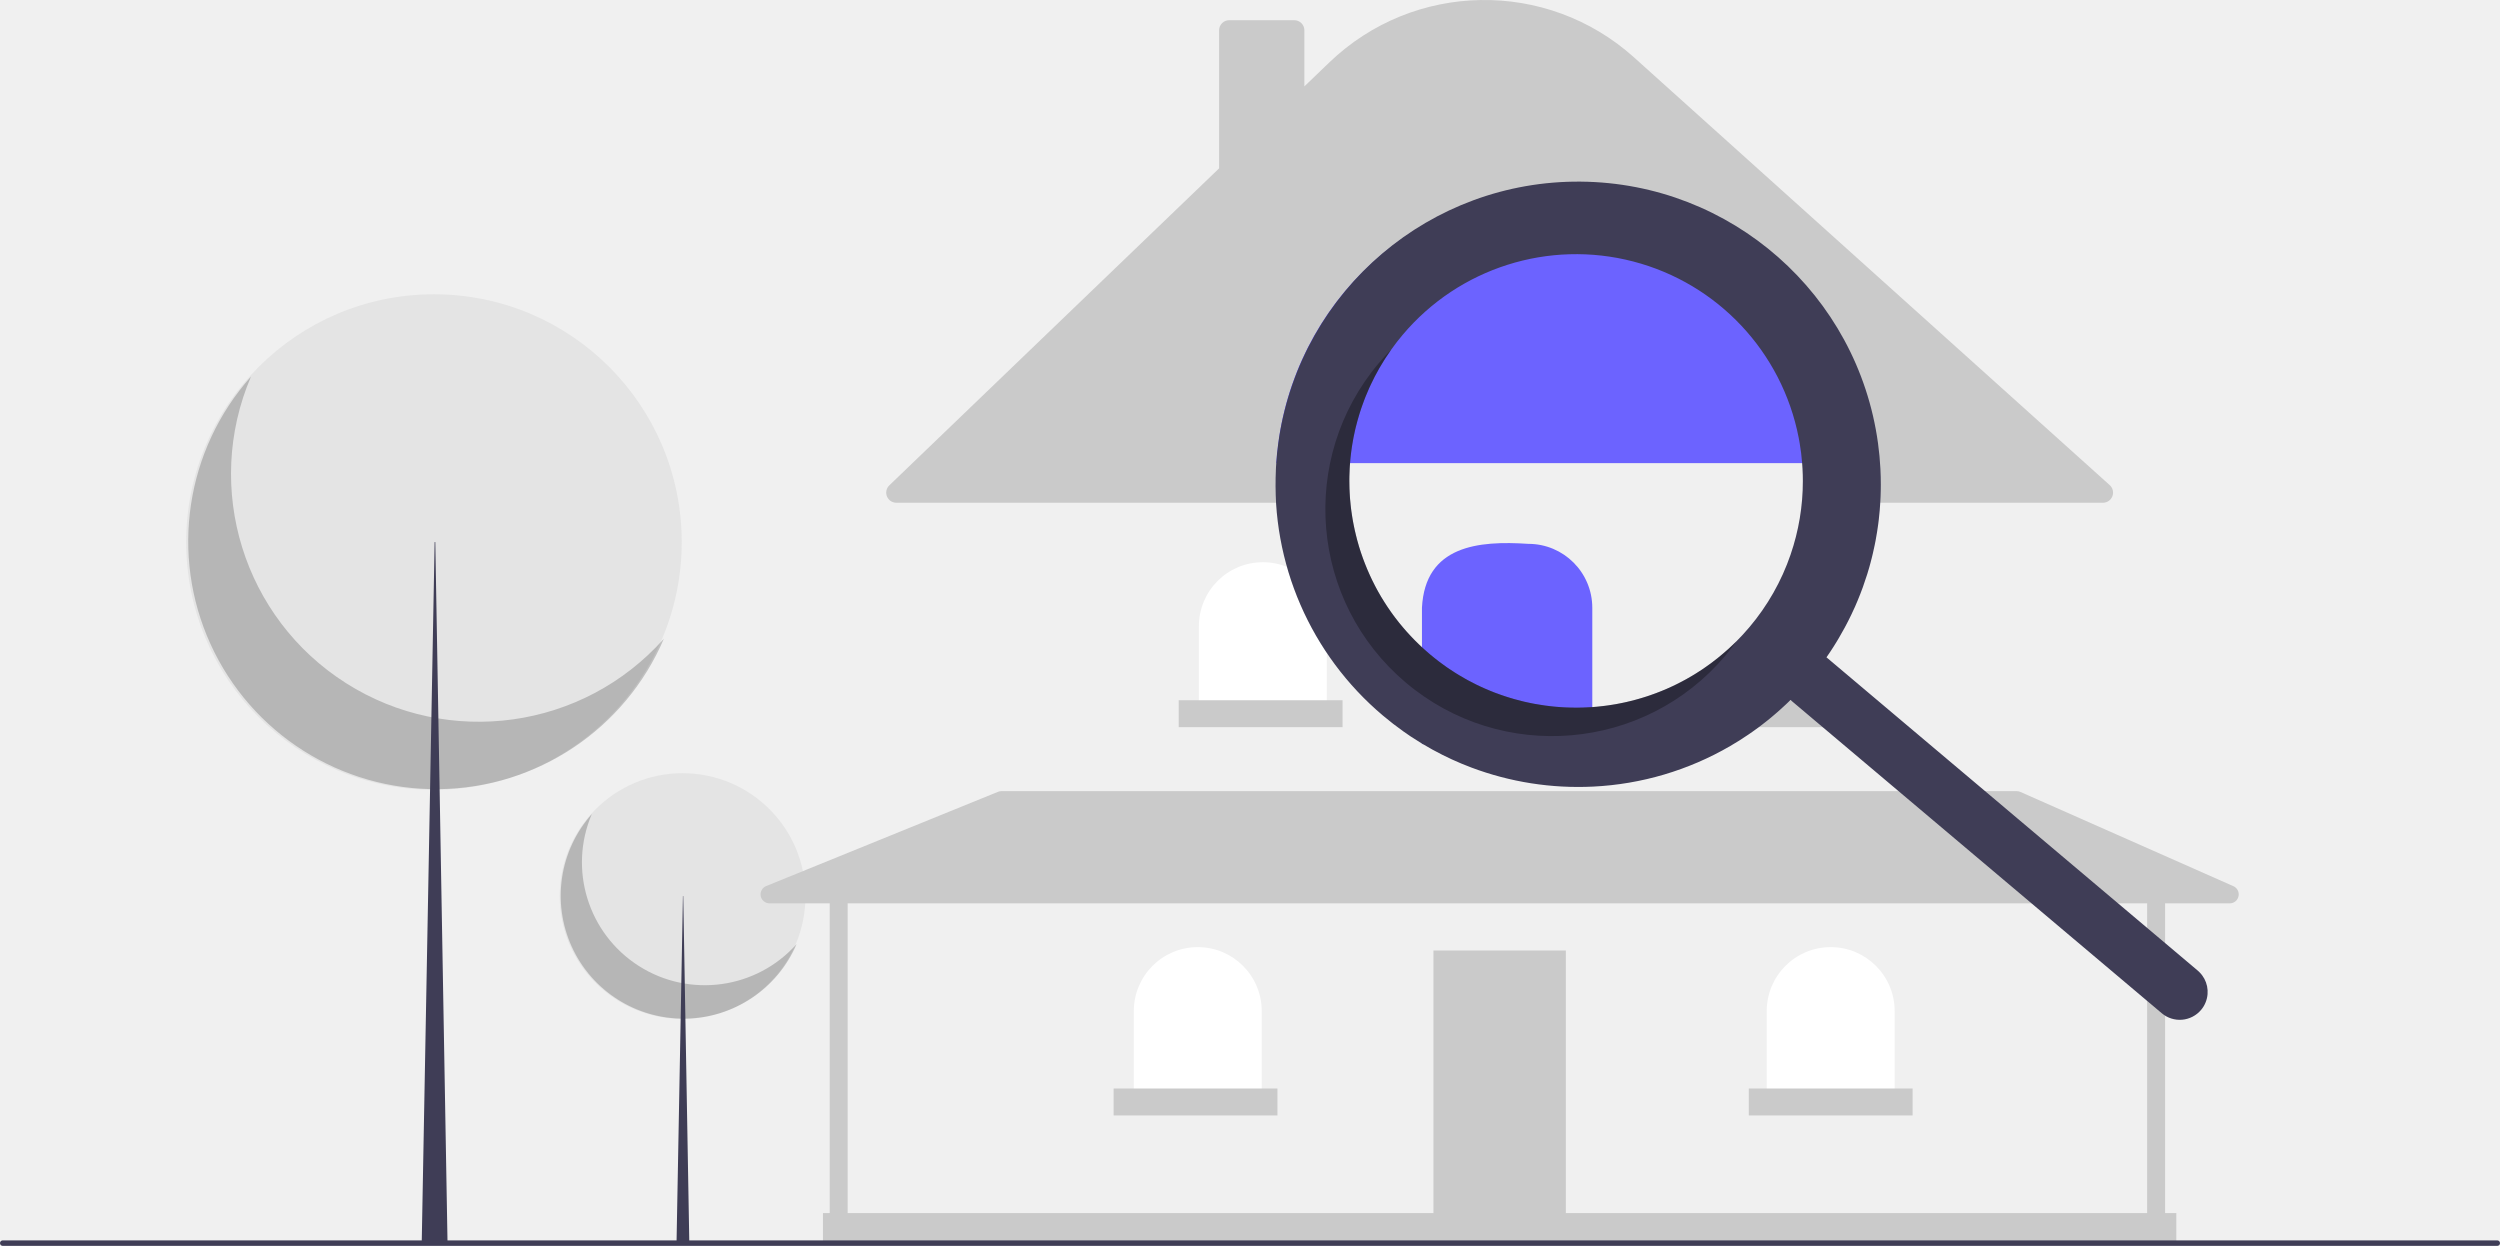
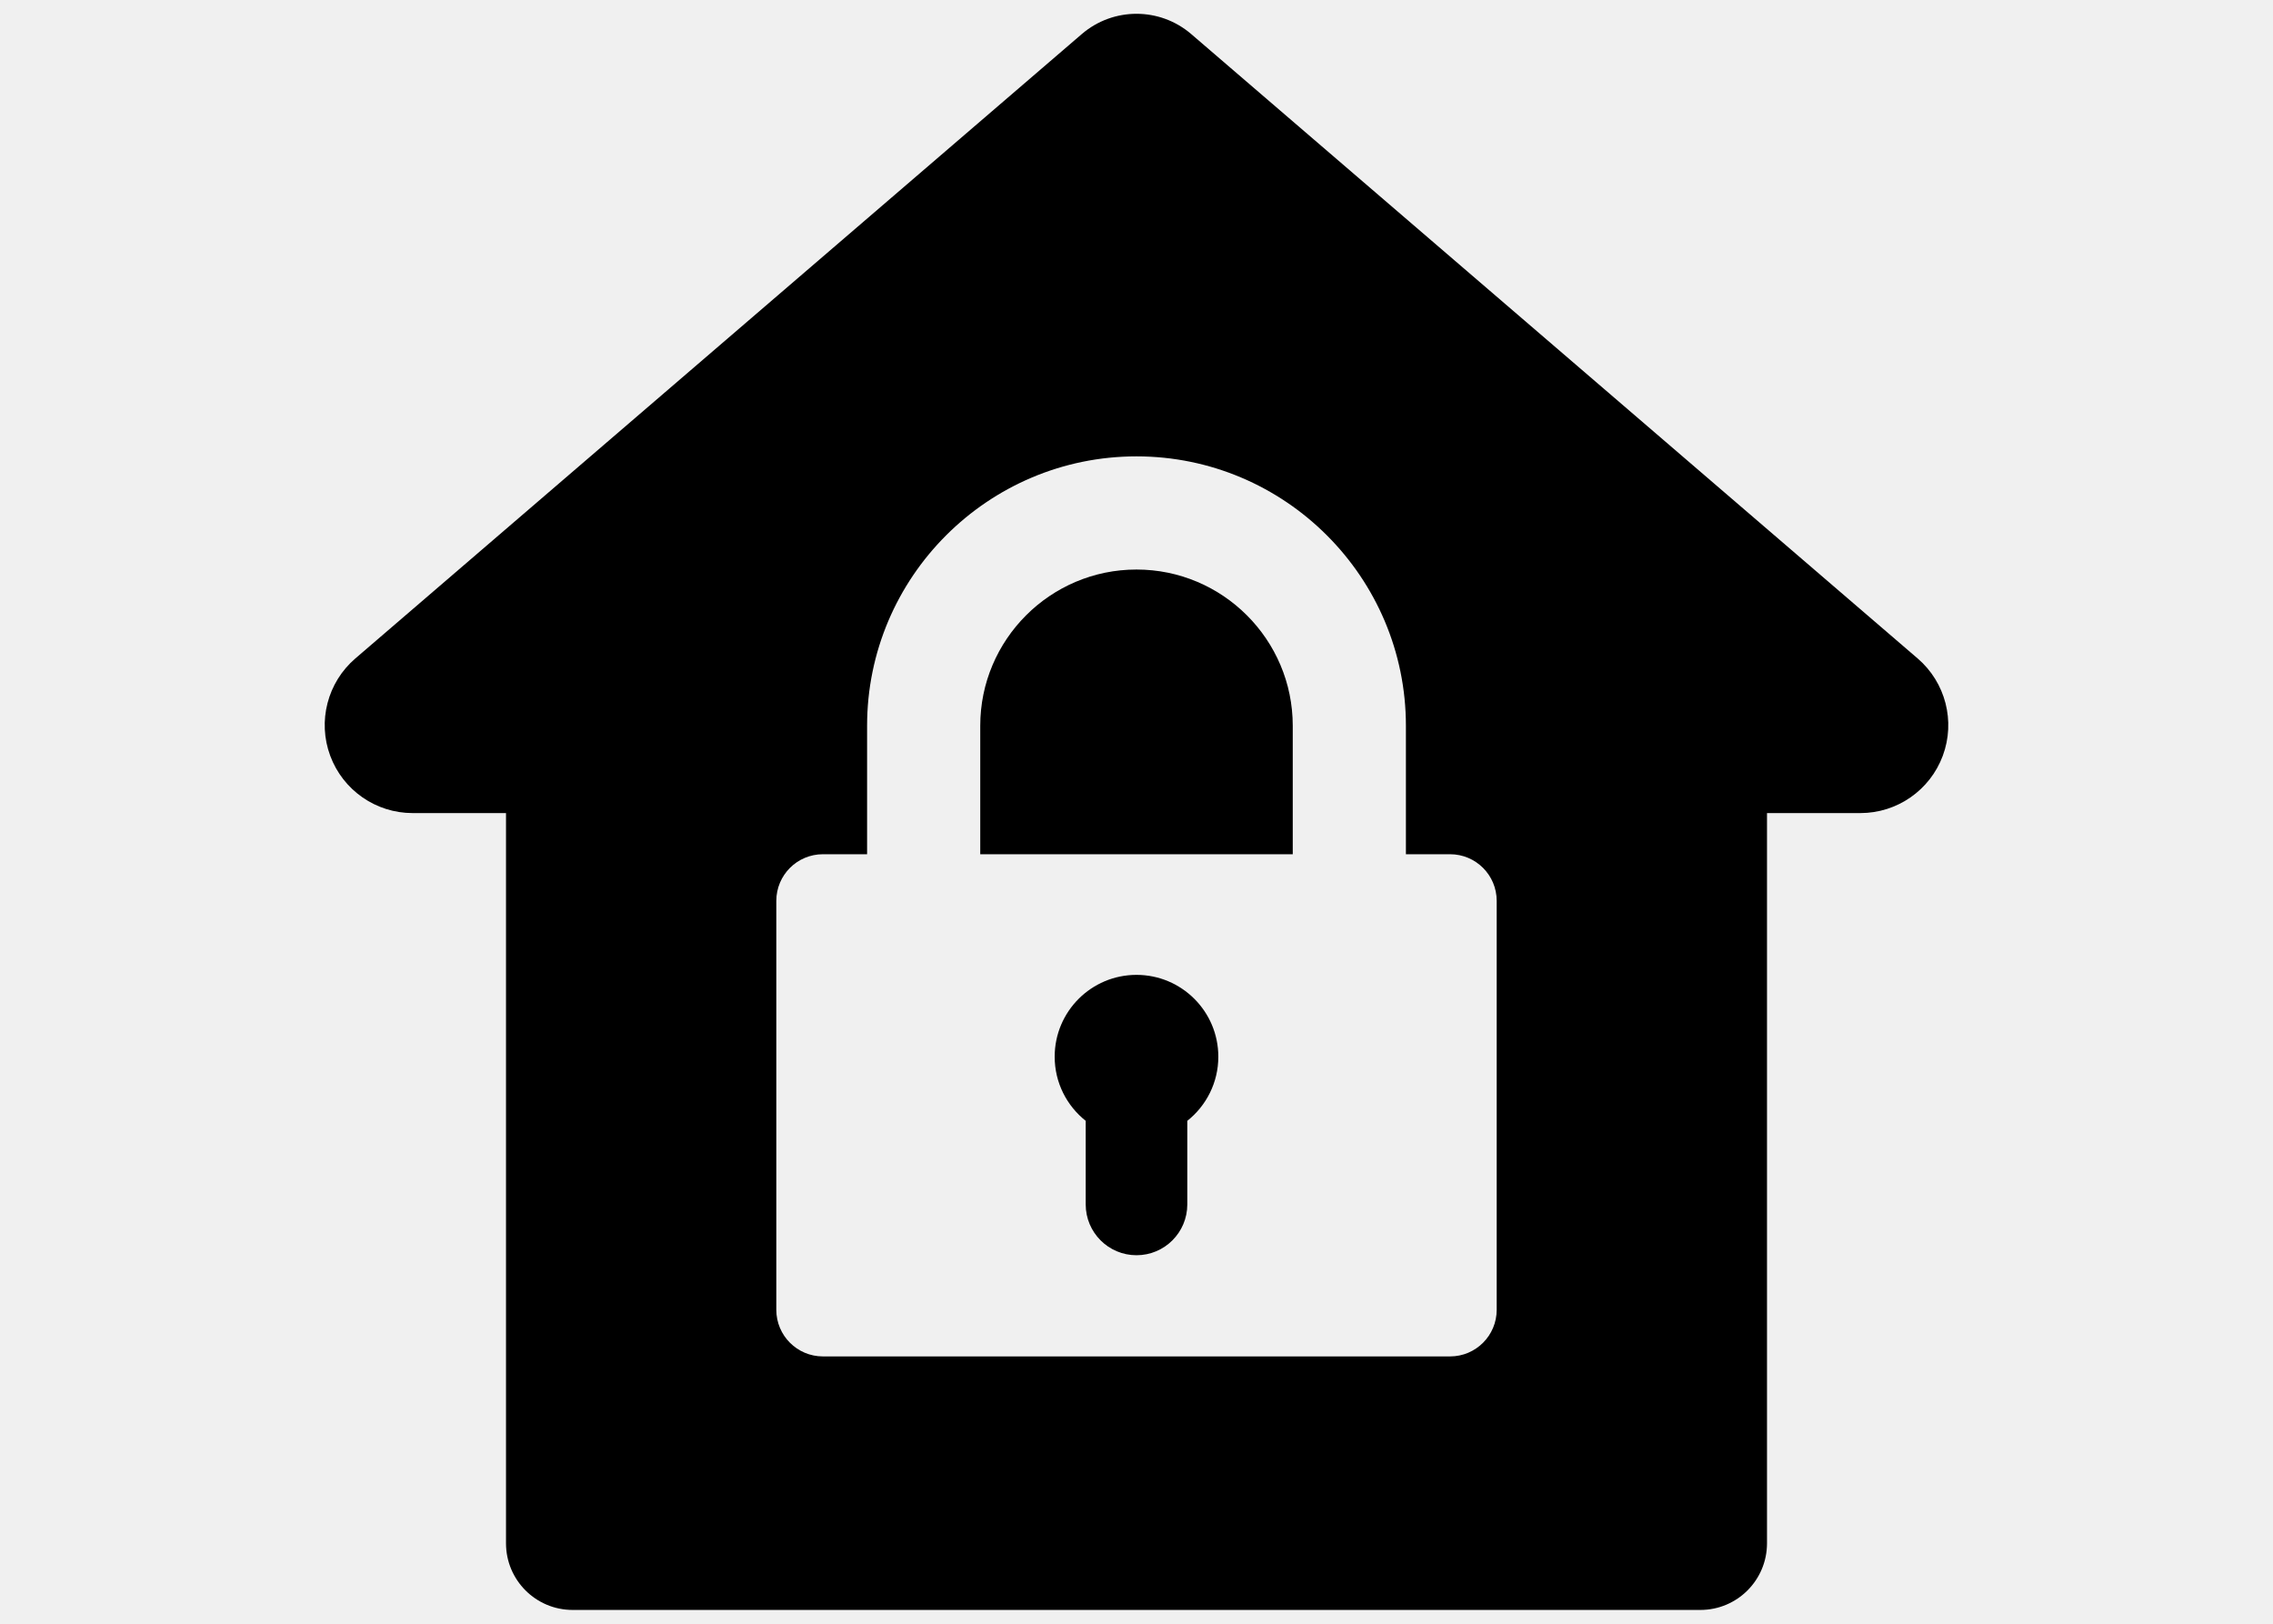
- <svg xmlns="http://www.w3.org/2000/svg" data-name="Layer 1" width="909" height="453" viewBox="0 0 909 453">
-   <circle cx="248.187" cy="325.819" r="44.682" fill="#e4e4e4" />
-   <path d="M360.695,519.474a44.686,44.686,0,0,0,74.454,47.29A44.686,44.686,0,1,1,360.695,519.474Z" transform="translate(-145.5 -223.5)" opacity="0.2" style="isolation:isolate" />
-   <polygon points="248.31 325.819 248.432 325.819 250.642 452.5 245.977 452.5 248.31 325.819" fill="#3f3d56" />
-   <circle cx="157.782" cy="197.087" r="90.087" fill="#e4e4e4" />
-   <path d="M236.764,360.416A90.094,90.094,0,0,0,386.876,455.762,90.095,90.095,0,1,1,236.764,360.416Z" transform="translate(-145.5 -223.5)" opacity="0.2" style="isolation:isolate" />
-   <polygon points="158.029 197.087 158.277 197.087 162.732 452.5 153.327 452.5 158.029 197.087" fill="#3f3d56" />
-   <rect x="338.809" y="320.3" width="412.922" height="122.408" fill="#f0f0f0" />
-   <rect x="521.196" y="345.597" width="48.147" height="97.11" fill="#cacaca" />
-   <rect x="362.882" y="175.859" width="364.775" height="112.615" fill="#f0f0f0" />
-   <path d="M910.139,406.295H471.401a3.672,3.672,0,0,1-2.545-6.32l119.907-115.256V234.517a3.676,3.676,0,0,1,3.672-3.672h23.665a3.676,3.676,0,0,1,3.672,3.672v20.396l9.057-8.706a81.373,81.373,0,0,1,110.8-1.842L912.594,399.892a3.673,3.673,0,0,1-2.455,6.403Z" transform="translate(-145.5 -223.5)" fill="#cacaca" />
-   <path d="M459.176,204.421h0a23.257,23.257,0,0,1,23.257,23.257v31.418a0,0,0,0,1,0,0H435.919a0,0,0,0,1,0,0v-31.418A23.257,23.257,0,0,1,459.176,204.421Z" fill="#fff" />
-   <path d="M545.27,204.829h0a23.257,23.257,0,0,1,23.257,23.257v31.418a0,0,0,0,1,0,0H522.012a0,0,0,0,1,0,0v-31.418A23.257,23.257,0,0,1,545.27,204.829Z" fill="#fff" />
-   <path d="M631.363,205.237h0a23.257,23.257,0,0,1,23.257,23.257v31.418a0,0,0,0,1,0,0H608.106a0,0,0,0,1,0,0v-31.418A23.257,23.257,0,0,1,631.363,205.237Z" fill="#fff" />
-   <path d="M665.637,344.373h0a23.257,23.257,0,0,1,23.257,23.257v31.418a0,0,0,0,1,0,0H642.38a0,0,0,0,1,0,0v-31.418A23.257,23.257,0,0,1,665.637,344.373Z" fill="#fff" />
-   <path d="M435.511,344.373h0a23.257,23.257,0,0,1,23.257,23.257v31.418a0,0,0,0,1,0,0H412.254a0,0,0,0,1,0,0v-31.418A23.257,23.257,0,0,1,435.511,344.373Z" fill="#fff" />
-   <path d="M957.557,545.711,880.097,511.437a3.264,3.264,0,0,0-1.321-.279H509.618a3.263,3.263,0,0,0-1.229.24l-84.315,34.274a3.264,3.264,0,0,0,1.229,6.288H447.179v112.615h-2.448V676H936.809V664.575h-4.08v-112.615H956.236A3.264,3.264,0,0,0,957.557,545.711Zm-31.356,118.864H453.707v-112.615H926.2Z" transform="translate(-145.5 -223.5)" fill="#cacaca" />
-   <rect x="428.575" y="254.608" width="59.572" height="9.793" fill="#cacaca" />
-   <rect x="515.892" y="254.608" width="59.572" height="9.793" fill="#cacaca" />
-   <rect x="603.209" y="254.608" width="59.572" height="9.793" fill="#cacaca" />
-   <rect x="635.851" y="395.784" width="59.572" height="9.793" fill="#cacaca" />
-   <rect x="404.909" y="395.784" width="59.572" height="9.793" fill="#cacaca" />
-   <path d="M1053.5,676.5h-907a1,1,0,0,1,0-2h907a1,1,0,0,1,0,2Z" transform="translate(-145.5 -223.5)" fill="#3f3d56" />
-   <path d="M825.366,397.68c0,.64-.01,1.29-.02,1.93-.01.77-.03,1.53-.06,2.3-.03.67-.06,1.33-.1,1.99-.12,2.21-.31,4.41-.57,6.62-.06.56-.13,1.11-.21,1.67-.06.43-.12.87-.19,1.31-.07.49-.14.98-.22,1.47q-.24,1.56-.54,3.12c-.1.52-.2,1.04-.31,1.56-.21,1.03-.44,2.07-.68,3.1-.02.08-.04.17-.06.25-.12.51-.24,1.01-.37,1.52-.04.15-.07.29-.12.44-.09.38-.19.76-.29,1.14-.14.53-.28,1.05-.43,1.58-.24.82-.48,1.63-.73,2.45a2.581,2.581,0,0,0-.08.26c-.48,1.55-.99,3.08-1.55,4.6-.29.8-.6,1.61-.91,2.41-.31.8-.63,1.6-.96,2.39-.32.77-.65,1.54-.98,2.3-.08.18-.16.36-.25.54-.35.79-.71,1.56-1.08,2.33-.01.01-.01.03-.02.04-.29.62-.6,1.24-.91,1.85a.075.075,0,0,1-.02.05c-.3.6-.61,1.2-.93,1.79l-.51.97-.06.11c-.64,1.19-1.3,2.37-2,3.54-.15.26-.3.52-.45.77-.15.26-.31.52-.47.77q-.15.27-.33.54c-.21.34-.42.69-.64,1.03-.04.07-.09.14-.13.21-.38.59-.76,1.17-1.14,1.76-.47.71-.95,1.41-1.44,2.11l-10.86,17.38-.47-.39-.13-.12h-.01l-.43-.36-1.18-1c-.36.35-.71.7-1.07,1.04-.14.14-.29.27-.43.41-.11.1-.21.2-.32.3a104.718,104.718,0,0,1-69.98,29.75h-.03a114.298,114.298,0,0,1-57.03-13.46c-.39-.2-.77-.4-1.15-.63-2.28-1.24-4.51-2.55-6.7-3.95-.01-.01-.02-.01-.03-.02q-3.81-2.7-7.44-5.76a109.927,109.927,0,0,1-38.93-89.79c.03-.67.07-1.33.12-2q.24-3.63.74-7.23c.09-.67.19-1.34.29-2h213.78q.63,4.59.87,9.23C825.316,393.83,825.366,395.75,825.366,397.68Z" transform="translate(-145.5 -223.5)" fill="#f0f0f0" />
-   <path d="M824.346,382.67a108.092,108.092,0,0,0-213.78,0c-.1.66-.2,1.33-.29,2q-.495,3.6-.74,7.23H825.217Q824.976,387.265,824.346,382.67Z" transform="translate(-145.5 -223.5)" fill="#6c63ff" />
-   <path d="M724.459,494.047H662.521V444.5c1.143-22.643,20.496-24.471,38.68-23.256a23.256,23.256,0,0,1,23.257,23.256Z" transform="translate(-145.5 -223.5)" fill="#6c63ff" />
-   <path d="M662.516,458.82V458.83c0,.01.01.01.02.01ZM637.606,382.67c-.04.25-.09.5-.13.75.04-.25.09-.5.14-.75Zm-1.24,9.23c-.03.38-.06.76-.08,1.14q.03-.57.09-1.14a1.475,1.475,0,0,1,.01-.21C636.376,391.76,636.376,391.83,636.366,391.9Zm26.15,66.93c0,.01.01.01.02.01l-.02-.02Zm-24.91-76.16c-.04.25-.09.5-.13.75.04-.25.09-.5.14-.75Zm-1.32,10.37q.03-.57.09-1.14a1.475,1.475,0,0,1,.01-.21c-.01.07-.01.14-.02.21C636.336,392.28,636.306,392.66,636.286,393.04ZM945.226,577a6.772,6.772,0,0,0-.62-.58l-.01-.01-49.52-41.79-1.28-1.08-4.87-4.11-1.22-1.03L880.766,522.54l-1.9-1.6L874.937,517.62l-2.01-1.7-18.96-15.99L843.096,490.76l-1.46-1.23-32.03-27.03c.49-.7.97-1.4,1.44-2.11.38-.59.76-1.17,1.14-1.76.04-.07.09-.14.13-.21.22-.34.43-.69.64-1.03q.18-.27.33-.54c.16-.25.32-.51.47-.77.15-.25.3-.51.45-.77.7-1.17,1.36-2.35,2-3.54l.06-.11.51-.97c.32-.59.63-1.19.93-1.79a.075.075,0,0,0,.02-.05c.31-.61.62-1.23.91-1.85.01-.01.01-.03.02-.04.37-.77.73-1.54,1.08-2.33.09-.18.17-.36.25-.54.33-.76.66-1.53.98-2.3.33-.79.65-1.59.96-2.39.31-.8.62-1.61.91-2.41q.825-2.295,1.55-4.6a2.581,2.581,0,0,1,.08-.26c.25-.82.49-1.63.73-2.45.15-.53.29-1.05.43-1.58.1-.38.2-.76.29-1.14.05-.15.08-.29.12-.44.13-.51.25-1.01.37-1.52.02-.08.04-.17.06-.25.24-1.03.47-2.07.68-3.1.11-.52.21-1.04.31-1.56.19-1.04.38-2.08.54-3.12.08-.49.15-.98.22-1.47.07-.44.13-.88.19-1.31.08-.56.15-1.11.21-1.67.26-2.21.45-4.41.57-6.62.04-.66.07-1.32.1-1.99.03-.77.05-1.53.06-2.3.01-.64.02-1.29.02-1.93,0-1.93-.05-3.85-.15-5.78q-.24-4.635-.87-9.23a110.052,110.052,0,0,0-217.78-2c-.1.66-.2,1.33-.29,2q-.495,3.6-.74,7.23c-.05.67-.09,1.33-.12,2a109.927,109.927,0,0,0,38.93,89.79q3.63,3.06,7.44,5.76c.01.01.02.01.03.02.85.6,1.7,1.19,2.56,1.77,1.37.9,2.75,1.78,4.14,2.62.11.06.22.13.33.19,1.2.72,2.41,1.41,3.62,2.08h.01a108.153,108.153,0,0,0,13.99,6.44,110.384,110.384,0,0,0,44.23,6.94h.03a109.761,109.761,0,0,0,49.91-14.77c2.21-1.28,4.39-2.65,6.52-4.11.53-.36,1.07-.73,1.59-1.1.64-.45,1.28-.92,1.92-1.39.01,0,.01-.01.02-.01a1.43,1.43,0,0,1,.15-.11c.43-.33.87-.66,1.29-.98.11-.08.22-.16.33-.25a.481.481,0,0,0,.08-.07c.25-.18.49-.38.74-.57.25-.19.49-.39.74-.59a.939.939,0,0,0,.12-.09c.28-.23.56-.45.84-.68.29-.23.57-.47.84-.7.28-.23.55-.46.83-.7.24-.2.49-.41.73-.63.08-.06.15-.13.23-.2a.713.713,0,0,1,.1-.08c.33-.28.65-.57.97-.86.08-.07.15-.14.23-.21.49-.44.98-.88,1.46-1.34.11-.1.23-.21.34-.31.11-.1.21-.2.32-.3.14-.14.29-.27.43-.41.36-.34.71-.69,1.07-1.04l1.18,1,.43.36h.01l.13.12.47.39,6.98,5.9.15.13.12.09.79.67,1.58,1.34,1.58,1.33.23.19,7.35,6.2,1.02.86,7.09,5.98,36.7,30.97,1.28,1.08,50.23,42.38,12.88,10.87,4.79,4.04a10.133,10.133,0,0,0,14.29-1.2,9.842,9.842,0,0,0,1.69-2.84A10.091,10.091,0,0,0,945.226,577ZM655.556,345.19a82.447,82.447,0,0,1,143.95,37.48c.13.67.25,1.33.36,2,.41,2.39.71,4.81.89,7.23.05.67.1,1.33.13,2,.09,1.5.13,3.01.13,4.51a82.078,82.078,0,0,1-4.46,26.74v.01a82.007,82.007,0,0,1-14.97,26.38c-.14.16-.28.33-.43.49-1.32,1.56-2.71,3.06-4.14,4.49-.01.01-.02.03-.03.04-.49.49-.99.99-1.49,1.45-1.02.99-2.06,1.93-3.12,2.83q-2.385,2.085-4.89,3.91c-.56.41-1.12.81-1.69,1.21-.56.4-1.13.78-1.7,1.16-1.14.76-2.3,1.49-3.47,2.18-.58.35-1.18.69-1.77,1.02-.59.34-1.19.66-1.79.97-.6.32-1.2.63-1.81.93-1.21.61-2.43,1.18-3.67,1.71q-.93.42-1.86.78c-.39.16-.77.32-1.16.46a3.761,3.761,0,0,1-.47.18q-.315.135-.63.24a1.816,1.816,0,0,1-.21.08c-.43.17-.85.32-1.29.47-.63.23-1.26.44-1.9.64-.64.21-1.27.41-1.91.59-.64.2-1.29.38-1.93.55-.65.18-1.29.35-1.94.5-.69.18-1.38.34-2.08.49-.61.14-1.21.26-1.82.37-.57.12-1.15.22-1.72.32-.8.14-1.6.27-2.41.38-.44.07-.87.13-1.31.17-.19.03-.37.05-.55.07-.56.08-1.12.14-1.67.19-.15.01-.29.03-.43.04-.61.06-1.23.11-1.84.16-1.31.09-2.61.15-3.92.18-.66.01-1.33.02-1.99.02s-1.32-.01-1.98-.03c0,0,0,.01-.01,0-.01.01-.01.01-.02,0a.014.014,0,0,1-.02,0,.17.17,0,0,1-.1,0c-.47,0-.94-.02-1.4-.05-.34-.01-.69-.02-1.04-.05q-.705-.03-1.41-.09c-.15,0-.3-.02-.45-.03a1.486,1.486,0,0,1-.21-.02c-.48-.04-.97-.08-1.45-.13-.24-.02-.49-.04-.73-.07-.73-.08-1.46-.17-2.18-.27-.82-.1-1.64-.22-2.45-.37-.38-.05-.75-.12-1.12-.19q-.735-.12-1.47-.27c-.51-.1-1.02-.2-1.53-.32-.41-.09-.83-.18-1.24-.28-.2-.04-.4-.09-.59-.14-1.05-.25-2.09-.52-3.12-.82-.65-.18-1.3-.37-1.94-.57-.88-.27-1.75-.56-2.62-.87-.34-.11-.67-.23-1.01-.36-.34-.11-.67-.24-1.01-.37-.31-.11-.62-.23-.92-.35-.5-.19-.99-.39-1.48-.59-1.01-.41-2-.84-2.99-1.3-.56-.27-1.12-.53-1.67-.8q-3.255-1.575-6.41-3.5c-.52-.31-1.04-.64-1.56-.97-.65-.4-1.28-.82-1.91-1.24-.35-.24-.69-.47-1.03-.71-.63-.44-1.25-.89-1.86-1.34-.32-.23-.64-.47-.95-.71-1.11-.84-2.2-1.72-3.27-2.62-.51-.43-1.02-.87-1.52-1.32-.21-.18-.42-.37-.63-.56-.24-.22-.48-.43-.71-.66l-.02-.02c-.35-.31-.7-.64-1.04-.97-.53-.5-1.05-1.01-1.55-1.53-.52-.51-1.02-1.04-1.51-1.56-.5-.52-.98-1.05-1.45-1.59q-.72-.795-1.41-1.62c-.45-.52-.89-1.06-1.31-1.59q-1.53-1.89-2.92-3.85c-.43-.6-.84-1.2-1.24-1.81-.43-.62-.84-1.25-1.23-1.88-.41-.63-.8-1.27-1.18-1.92a.209.209,0,0,0-.04-.06c-.75-1.27-1.47-2.55-2.14-3.85q-1.035-1.98-1.95-4c-.31-.67-.61-1.35-.89-2.03-.58-1.37-1.12-2.74-1.62-4.13-.25-.67-.48-1.34-.71-2.02a.495.495,0,0,0-.04-.13c-.46-1.38-.88-2.77-1.25-4.17-.01-.02-.01-.04-.02-.06-.19-.69-.37-1.38-.53-2.08-.16-.61-.3-1.22-.43-1.84-.15-.69-.3-1.38-.43-2.08-.07-.36-.14-.72-.2-1.08-.06-.3-.11-.61-.16-.91-.05-.3-.1-.61-.15-.92q-.15-.915-.27-1.83c-.1-.72-.18-1.44-.26-2.17-.09-.87-.17-1.74-.24-2.62-.05-.59-.08-1.19-.11-1.79-.03-.55-.06-1.1-.07-1.65a.139.139,0,0,1,0-.09.014.014,0,0,1,0-.02c-.01-.01-.01-.01,0-.02a.014.014,0,0,1,0-.02c-.01-.22-.02-.44-.02-.66q-.03-.975-.03-1.95c0-.59.01-1.17.02-1.76q.03-1.23.09-2.46c0-.18.02-.35.03-.53.01-.18.02-.35.03-.53q.03-.57.09-1.14a1.475,1.475,0,0,1,.01-.21c.03-.43.07-.86.11-1.29.08-.86.18-1.73.29-2.59.06-.43.11-.86.18-1.29.04-.3.09-.61.14-.92q.06-.465.15-.93c.07-.41.14-.83.22-1.25.04-.25.09-.5.14-.75q.285-1.5.63-3c.23-1.01.49-2.01.77-3.01.27-1.01.57-2.02.89-3.03.15-.51.31-1.01.49-1.51.33-1.01.68-2.01,1.07-3,.18-.49.37-.99.58-1.48.4-.99.82-1.98,1.25-2.95.22-.49.44-.98.68-1.47.45-.97.92-1.94,1.43-2.89.49-.97,1.02-1.92,1.56-2.86s1.1-1.88,1.69-2.81c.27-.46.57-.93.88-1.38.6-.92,1.23-1.84,1.87-2.74C652.697,348.72,654.086,346.93,655.556,345.19ZM636.366,391.9c-.03.38-.06.76-.08,1.14q.03-.57.09-1.14a1.475,1.475,0,0,1,.01-.21C636.376,391.76,636.376,391.83,636.366,391.9Zm1.24-9.23c-.04.25-.09.5-.13.75.04-.25.09-.5.14-.75Zm24.91,76.15V458.83c0,.01.01.01.02.01Z" transform="translate(-145.5 -223.5)" fill="#3f3d56" />
-   <path d="M665.398,461.379a82.455,82.455,0,0,1-13.991-110.84q-2.365,2.381-4.572,4.988A82.45,82.45,0,1,0,772.864,461.87q2.202-2.61,4.148-5.346A82.455,82.455,0,0,1,665.398,461.379Z" transform="translate(-145.5 -223.5)" opacity="0.3" style="isolation:isolate" />
+ <svg xmlns="http://www.w3.org/2000/svg" fill="#000000" height="50px" width="70px" version="1.1" viewBox="0 0 308.006 308.006" enable-background="new 0 0 308.006 308.006">
+   <g id="SVGRepo_bgCarrier" stroke-width="0" />
+   <g id="SVGRepo_tracerCarrier" stroke-linecap="round" stroke-linejoin="round" />
+   <g id="SVGRepo_iconCarrier">
+     <g>
+       <path d="m154.003,184.923c-8.573,0-15.522,6.949-15.522,15.522 0,4.931 2.302,9.321 5.886,12.164v15.858c0,5.322 4.314,9.636 9.636,9.636 5.322,0 9.636-4.314 9.636-9.636v-15.858c3.585-2.843 5.886-7.234 5.886-12.164 2.84217e-14-8.573-6.949-15.522-15.522-15.522z" />
+       <path d="m154.003,108.034c-16.345,0-29.643,13.298-29.643,29.643v24.36h59.286v-24.36c0-16.345-13.297-29.643-29.643-29.643z" />
+       <path d="m302.198,124.905l-137.81-118.438c-5.972-5.132-14.797-5.132-20.769,8.88178e-16l-137.81,118.438c-5.29,4.547-7.192,11.905-4.768,18.446 2.424,6.541 8.663,10.882 15.639,10.882h17.713v138.515c0,6.981 5.659,12.64 12.64,12.64h213.942c6.981,0 12.64-5.659 12.64-12.64v-138.515h17.712c6.976,0 13.215-4.341 15.639-10.882 2.424-6.54 0.522-13.899-4.768-18.446zm-79.863,123.551c0,4.884-3.959,8.842-8.842,8.842h-118.98c-4.883,0-8.842-3.959-8.842-8.842v-77.576c0-4.883 3.959-8.842 8.842-8.842h8.38v-24.36c0-28.182 22.928-51.11 51.11-51.11s51.11,22.928 51.11,51.11v24.36h8.38c4.883,0 8.842,3.959 8.842,8.842v77.576z" />
+     </g>
+   </g>
</svg>
